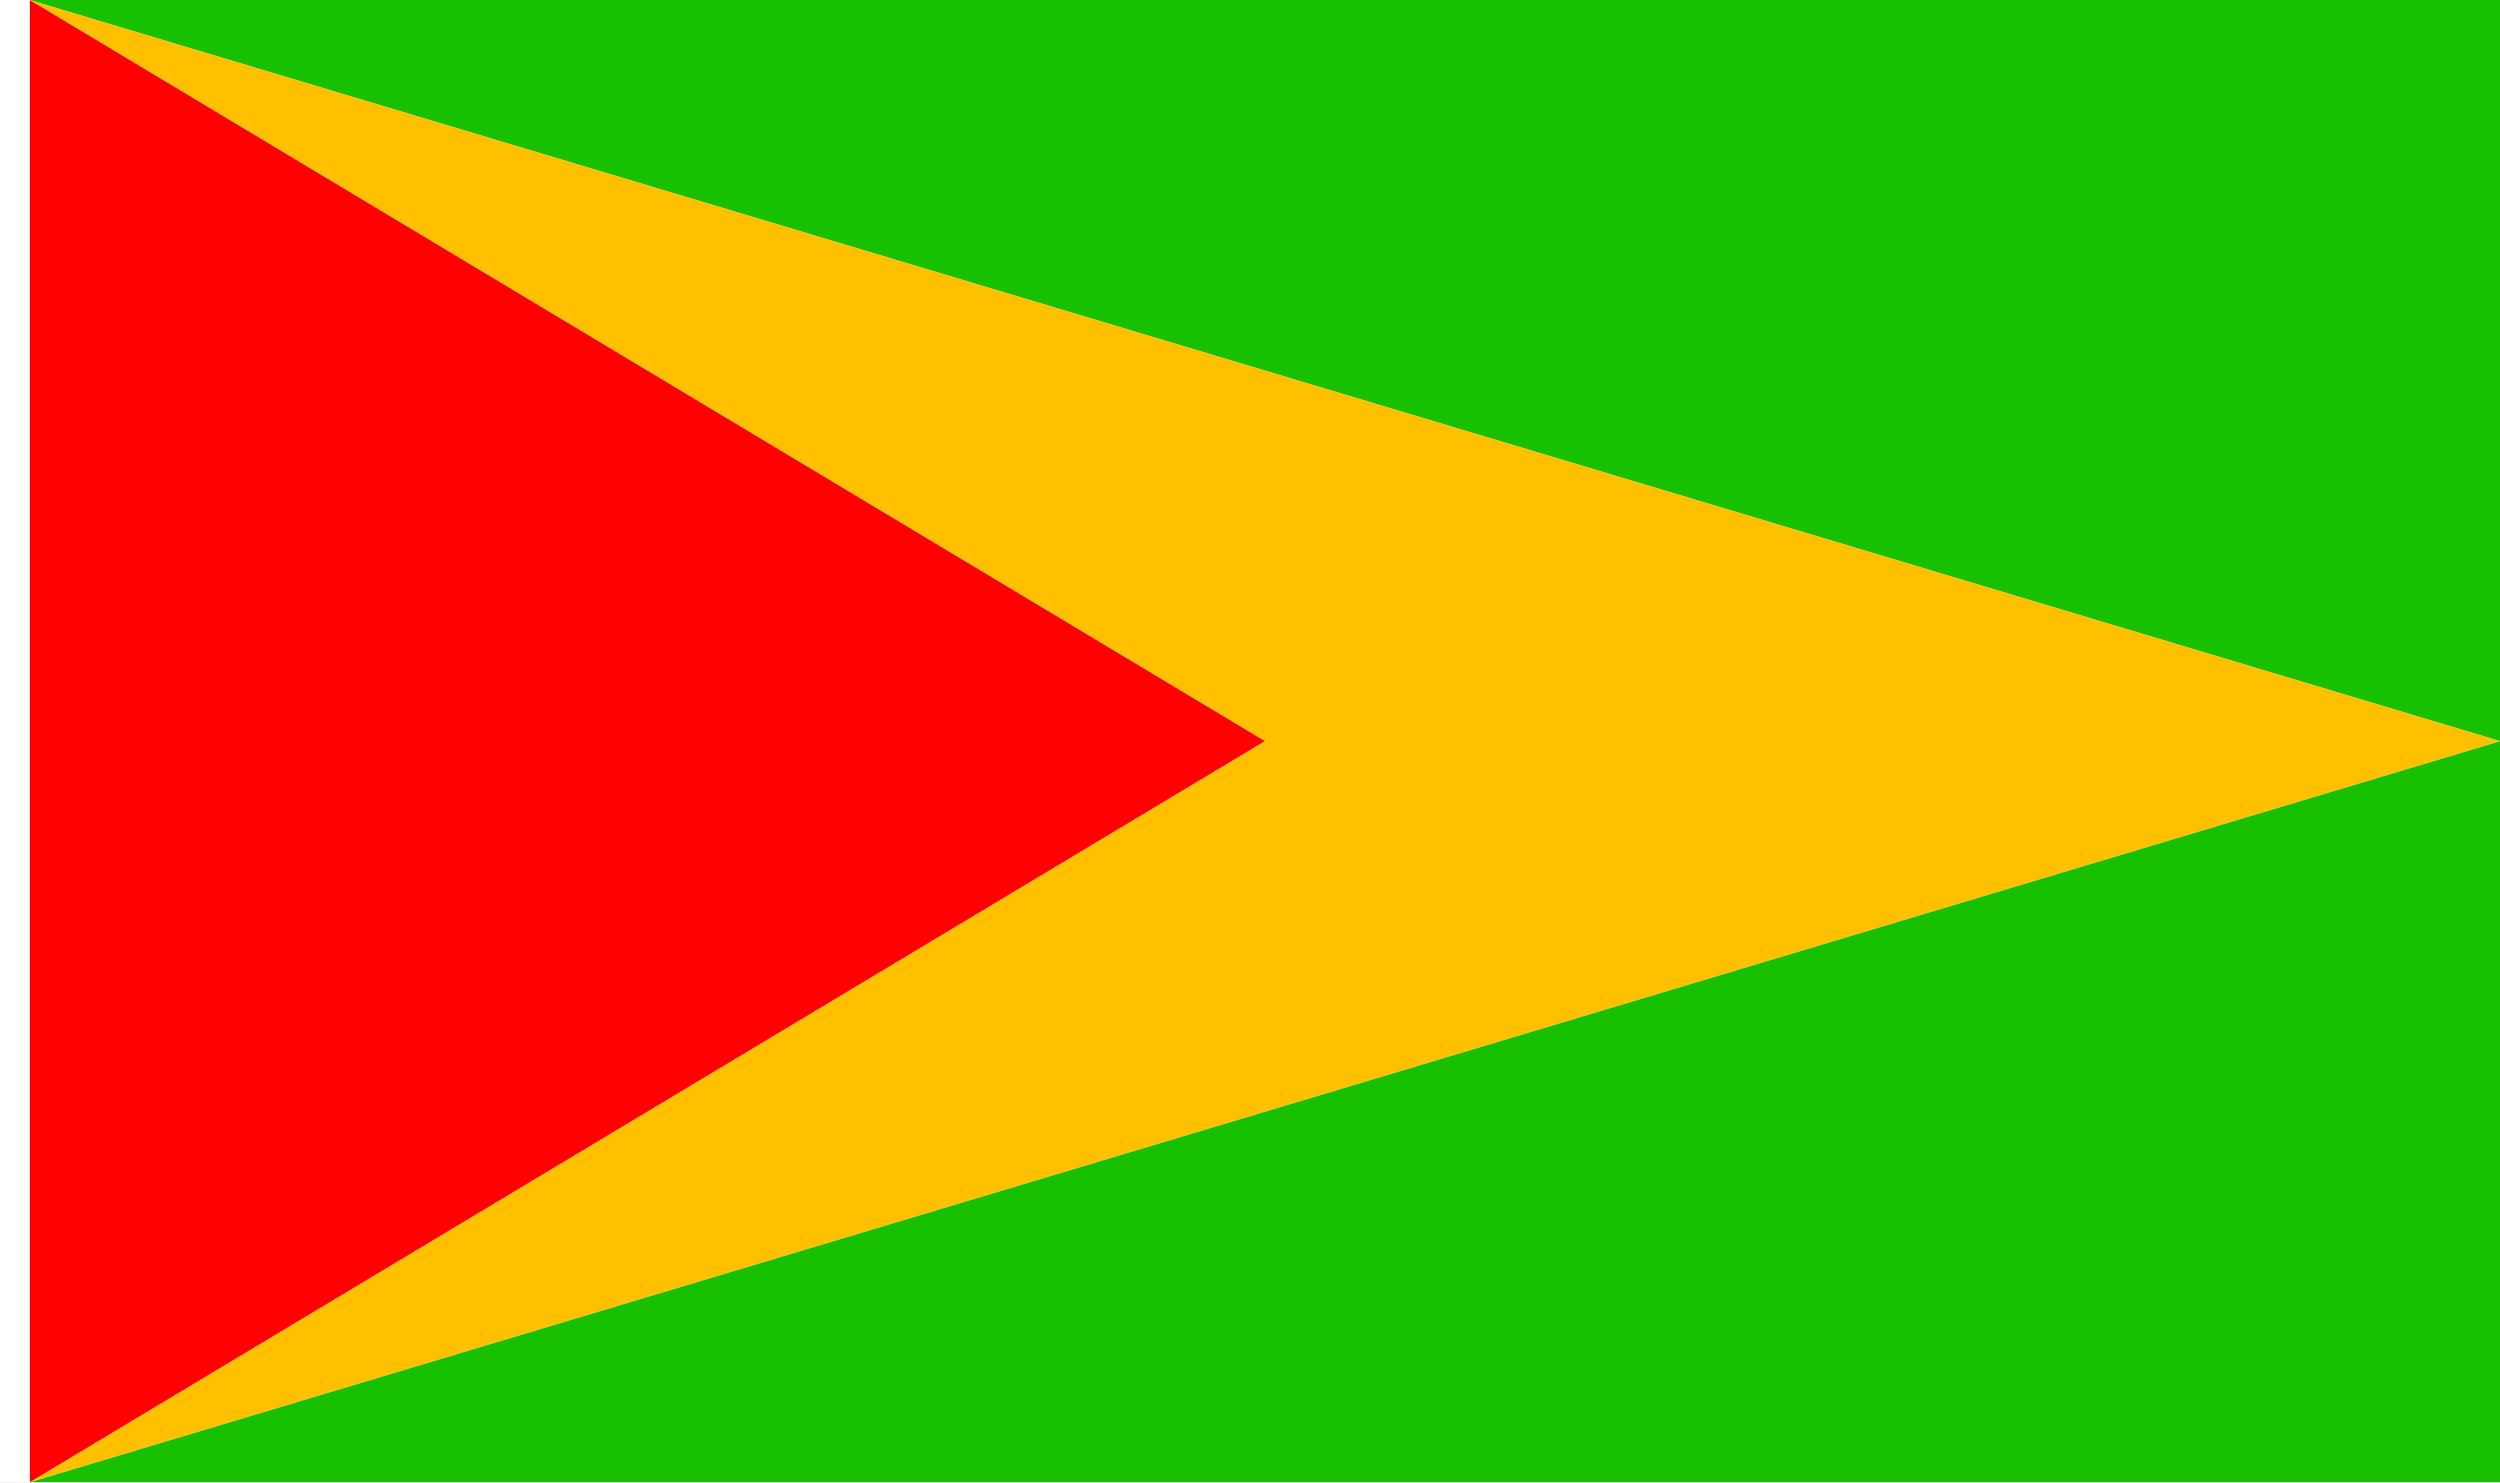
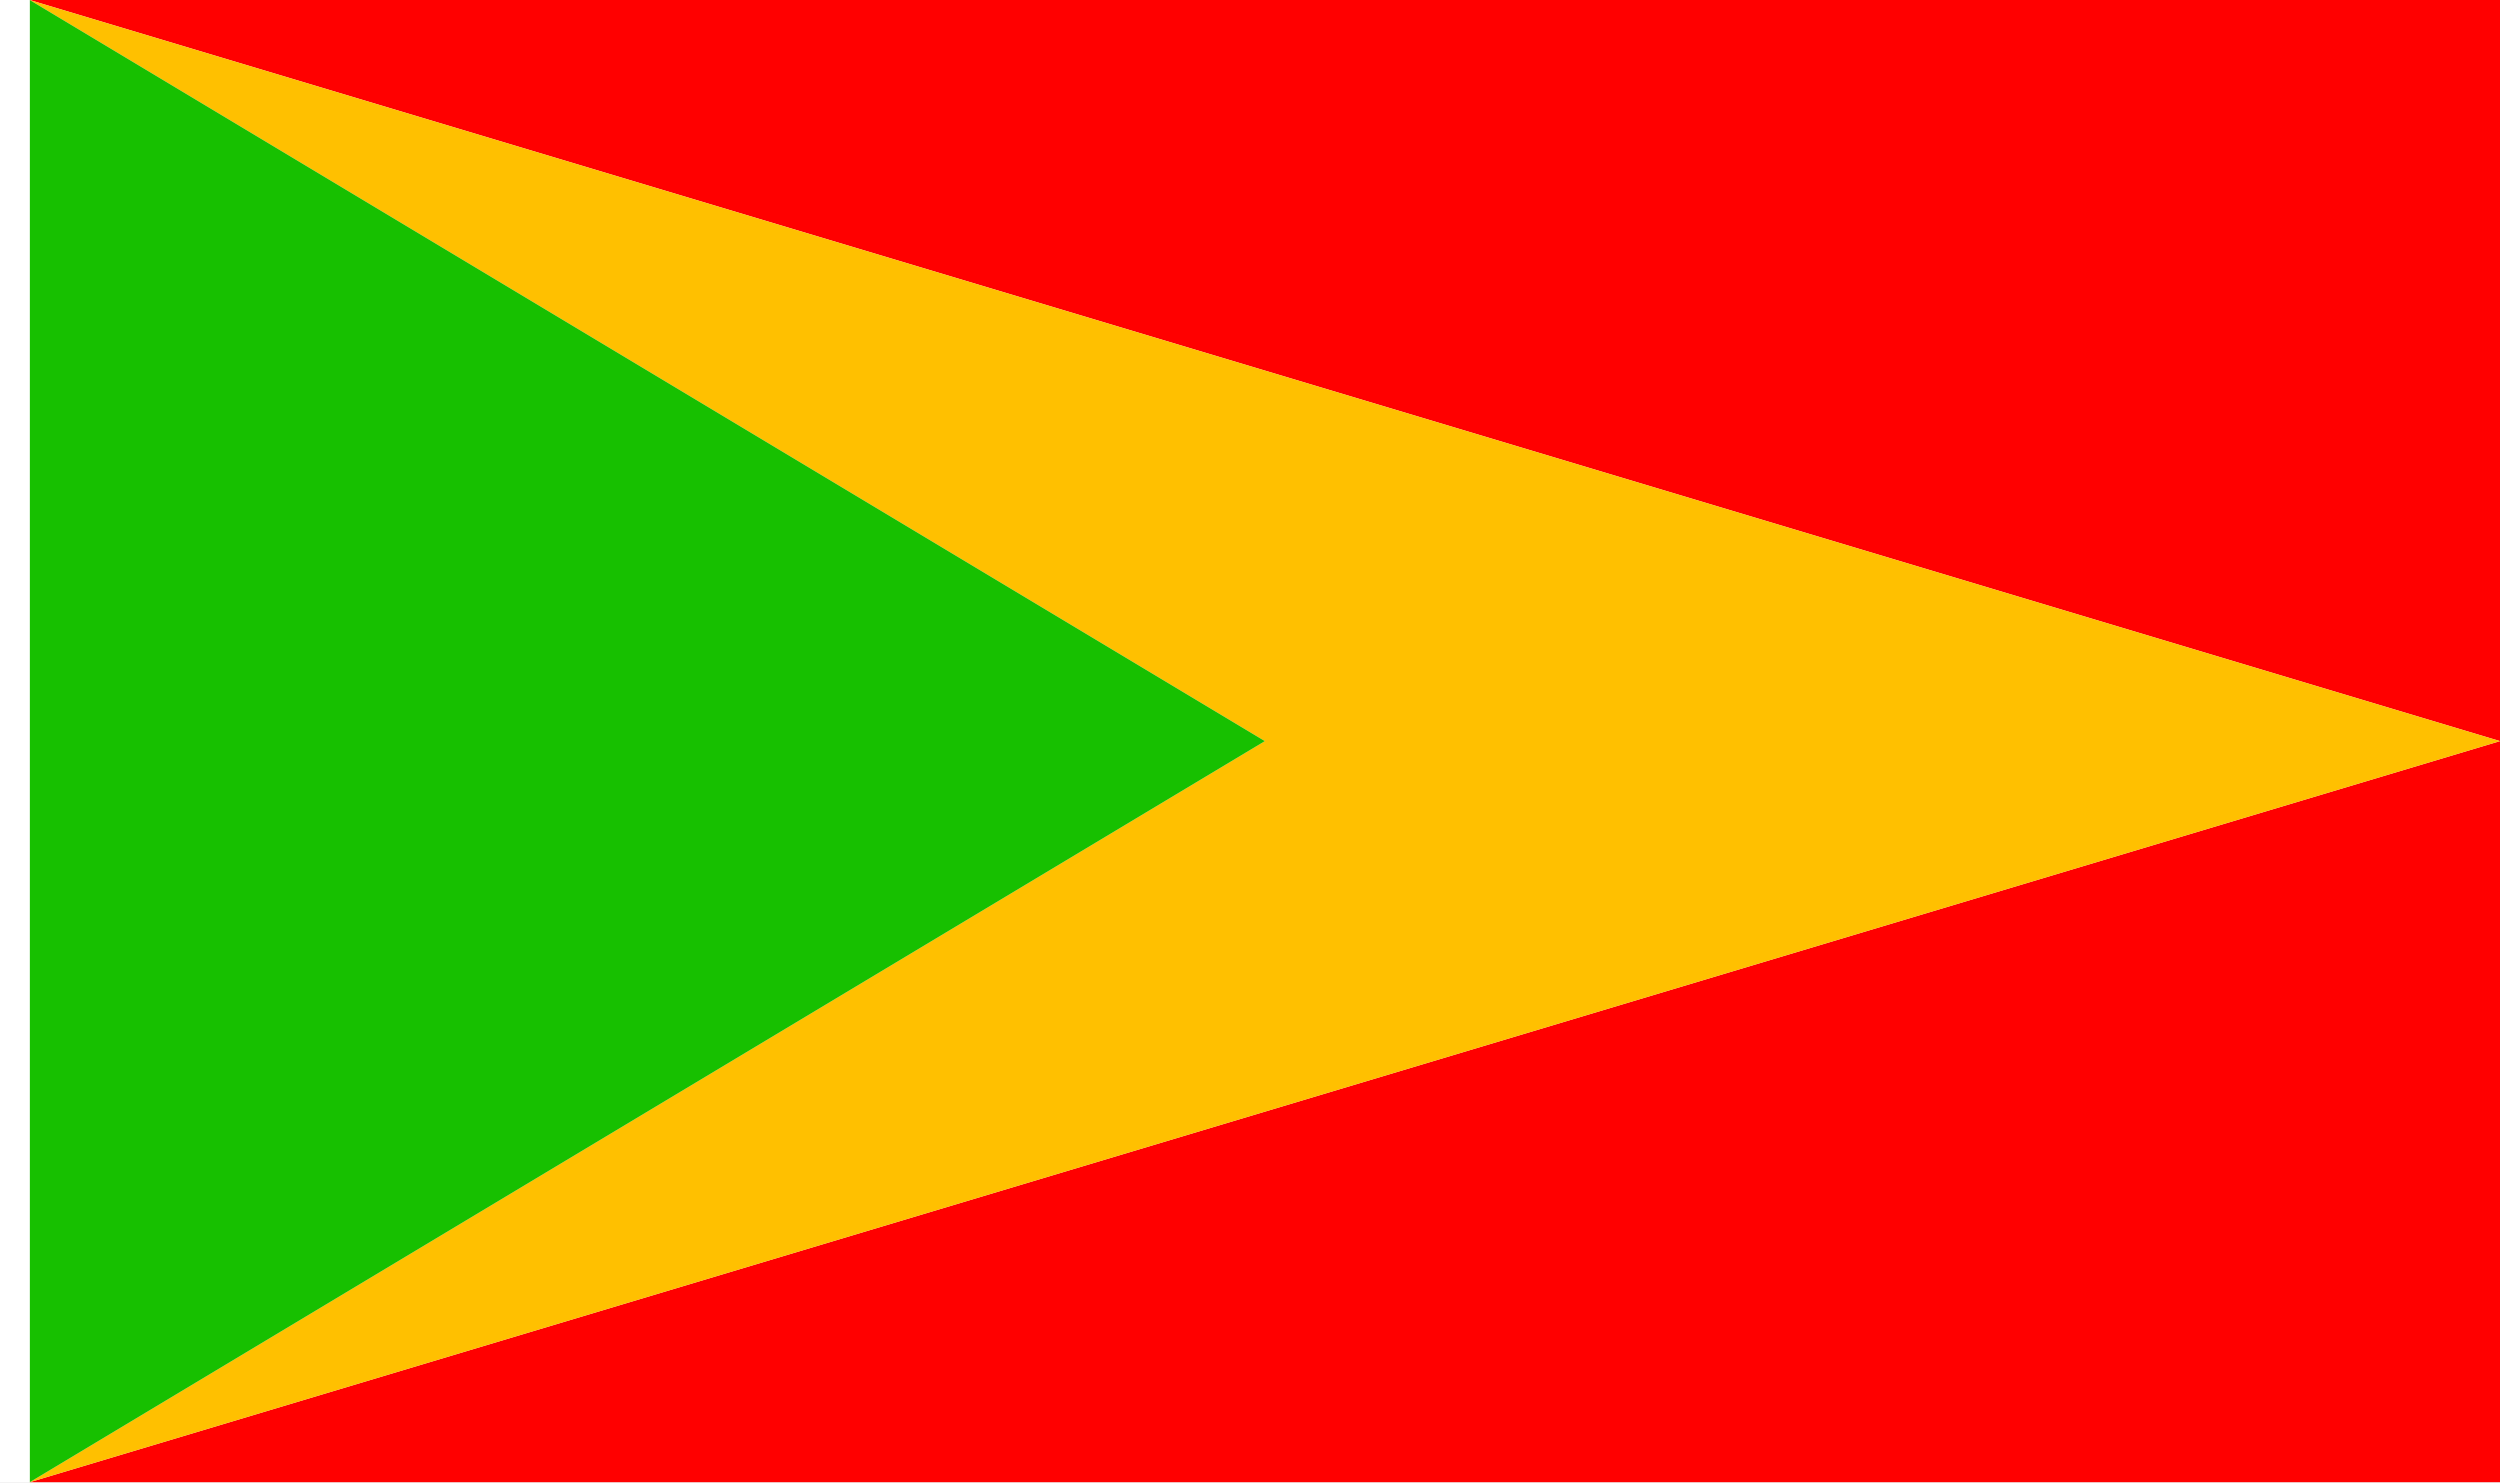
<svg xmlns="http://www.w3.org/2000/svg" width="3036" height="1800" viewBox="0 0 803.275 476.25" version="1.1" id="svg8">
  <defs id="defs2" />
  <g id="layer1" transform="translate(112.3345,-299.2679)">
-     <path id="path820" d="m -102.81,299.268 h 793.75 v 238.125 z" style="fill:#17c000;fill-opacity:1;stroke:none;stroke-width:2.265px;stroke-linecap:butt;stroke-linejoin:miter;stroke-opacity:1" />
-     <path style="fill:#17c000;fill-opacity:1;stroke:none;stroke-width:1.387px;stroke-linecap:butt;stroke-linejoin:miter;stroke-opacity:1" d="m -102.81,775.518 793.75,-238.125 v 238.125 z" id="path822" />
+     <path id="path820" d="m -102.81,299.268 h 793.75 v 238.125 z" style="fill:#ff0000;fill-opacity:1;stroke:none;stroke-width:2.265px;stroke-linecap:butt;stroke-linejoin:miter;stroke-opacity:1" />
+     <path style="fill:#ff0000;fill-opacity:1;stroke:none;stroke-width:1.387px;stroke-linecap:butt;stroke-linejoin:miter;stroke-opacity:1" d="m -102.81,775.518 793.75,-238.125 v 238.125 z" id="path822" />
    <path style="color:#000000;font-style:normal;font-variant:normal;font-weight:normal;font-stretch:normal;font-size:medium;line-height:normal;font-family:sans-serif;font-variant-ligatures:normal;font-variant-position:normal;font-variant-caps:normal;font-variant-numeric:normal;font-variant-alternates:normal;font-feature-settings:normal;text-indent:0;text-align:start;text-decoration:none;text-decoration-line:none;text-decoration-style:solid;text-decoration-color:#000000;letter-spacing:normal;word-spacing:normal;text-transform:none;writing-mode:lr-tb;direction:ltr;text-orientation:mixed;dominant-baseline:auto;baseline-shift:baseline;text-anchor:start;white-space:normal;shape-padding:0;clip-rule:nonzero;display:inline;overflow:visible;visibility:visible;opacity:1;isolation:auto;mix-blend-mode:normal;color-interpolation:sRGB;color-interpolation-filters:linearRGB;solid-color:#000000;solid-opacity:1;vector-effect:none;fill:#ffc000;fill-opacity:1;fill-rule:nonzero;stroke:none;stroke-width:15.875;stroke-linecap:butt;stroke-linejoin:miter;stroke-miterlimit:4;stroke-dasharray:none;stroke-dashoffset:0;stroke-opacity:1;color-rendering:auto;image-rendering:auto;shape-rendering:auto;text-rendering:auto;enable-background:accumulate" d="m 294.066,537.393 -396.876,-238.125 793.75,238.125 -793.75,238.125 z" id="path839" />
-     <path style="color:#000000;font-style:normal;font-variant:normal;font-weight:normal;font-stretch:normal;font-size:medium;line-height:normal;font-family:sans-serif;font-variant-ligatures:normal;font-variant-position:normal;font-variant-caps:normal;font-variant-numeric:normal;font-variant-alternates:normal;font-feature-settings:normal;text-indent:0;text-align:start;text-decoration:none;text-decoration-line:none;text-decoration-style:solid;text-decoration-color:#000000;letter-spacing:normal;word-spacing:normal;text-transform:none;writing-mode:lr-tb;direction:ltr;text-orientation:mixed;dominant-baseline:auto;baseline-shift:baseline;text-anchor:start;white-space:normal;shape-padding:0;clip-rule:nonzero;display:inline;overflow:visible;visibility:visible;opacity:1;isolation:auto;mix-blend-mode:normal;color-interpolation:sRGB;color-interpolation-filters:linearRGB;solid-color:#000000;solid-opacity:1;vector-effect:none;fill:#ff0000;fill-opacity:1;fill-rule:nonzero;stroke:none;stroke-width:16.923;stroke-linecap:butt;stroke-linejoin:miter;stroke-miterlimit:4;stroke-dasharray:none;stroke-dashoffset:0;stroke-opacity:1;color-rendering:auto;image-rendering:auto;shape-rendering:auto;text-rendering:auto;enable-background:accumulate" d="m -102.809,775.518 396.875,-238.125 -396.875,-238.125 z" id="path827" />
+     <path style="color:#000000;font-style:normal;font-variant:normal;font-weight:normal;font-stretch:normal;font-size:medium;line-height:normal;font-family:sans-serif;font-variant-ligatures:normal;font-variant-position:normal;font-variant-caps:normal;font-variant-numeric:normal;font-variant-alternates:normal;font-feature-settings:normal;text-indent:0;text-align:start;text-decoration:none;text-decoration-line:none;text-decoration-style:solid;text-decoration-color:#000000;letter-spacing:normal;word-spacing:normal;text-transform:none;writing-mode:lr-tb;direction:ltr;text-orientation:mixed;dominant-baseline:auto;baseline-shift:baseline;text-anchor:start;white-space:normal;shape-padding:0;clip-rule:nonzero;display:inline;overflow:visible;visibility:visible;opacity:1;isolation:auto;mix-blend-mode:normal;color-interpolation:sRGB;color-interpolation-filters:linearRGB;solid-color:#000000;solid-opacity:1;vector-effect:none;fill:#17c000;fill-opacity:1;fill-rule:nonzero;stroke:none;stroke-width:16.923;stroke-linecap:butt;stroke-linejoin:miter;stroke-miterlimit:4;stroke-dasharray:none;stroke-dashoffset:0;stroke-opacity:1;color-rendering:auto;image-rendering:auto;shape-rendering:auto;text-rendering:auto;enable-background:accumulate" d="m -102.809,775.518 396.875,-238.125 -396.875,-238.125 z" id="path827" />
    <path style="fill:#ffffff;fill-opacity:1;stroke:none;stroke-width:0.512px;stroke-linecap:butt;stroke-linejoin:miter;stroke-opacity:1" d="m -102.81,299.268 h -9.525 v 476.25 h 9.525 z" id="path819" />
  </g>
</svg>
